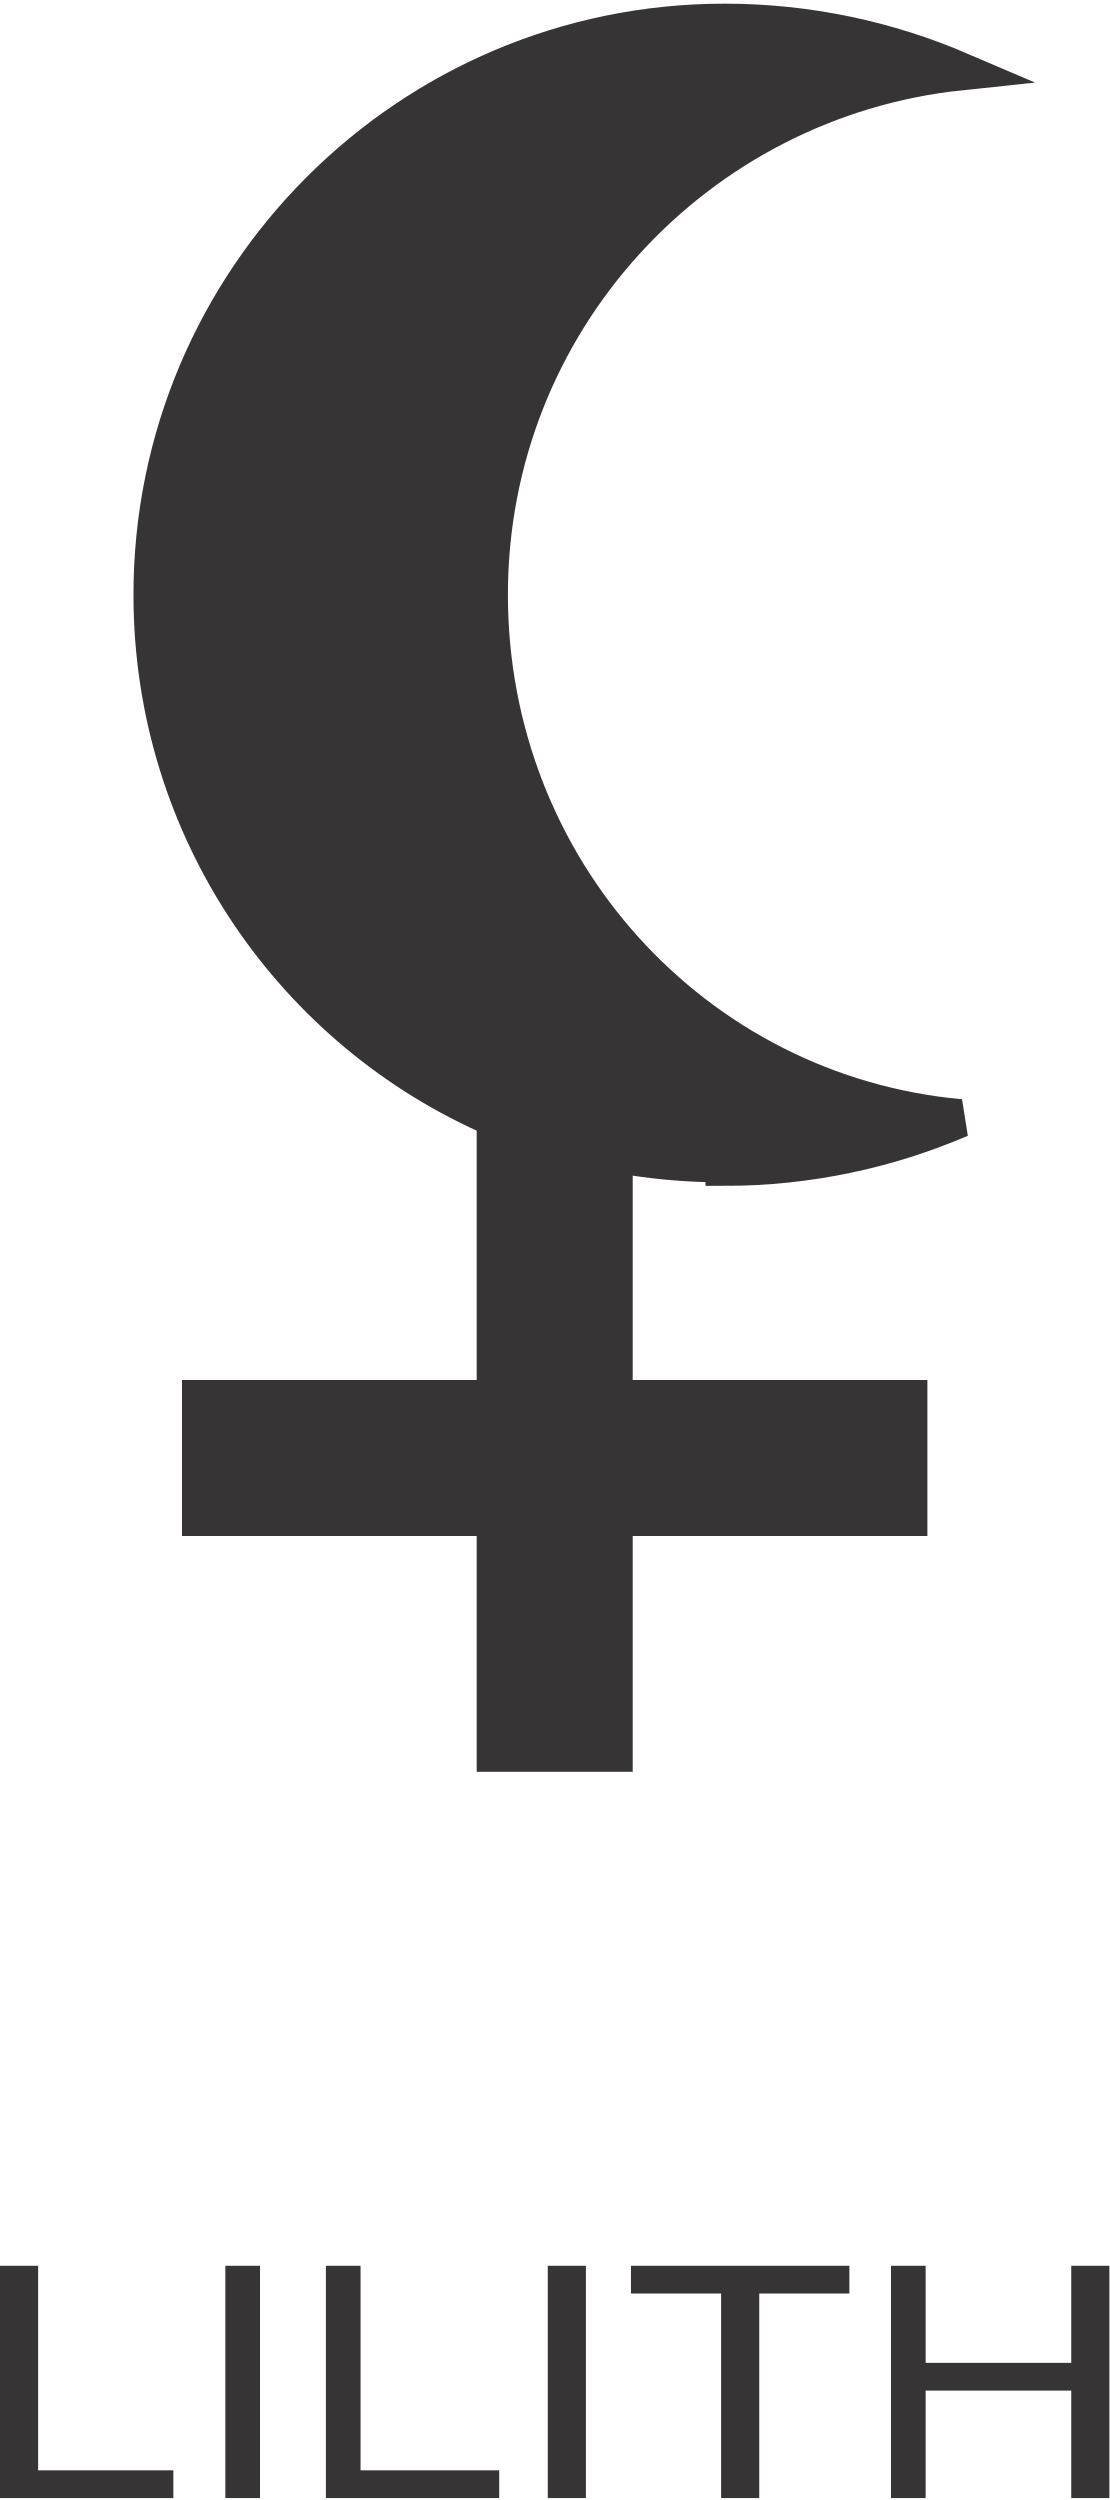
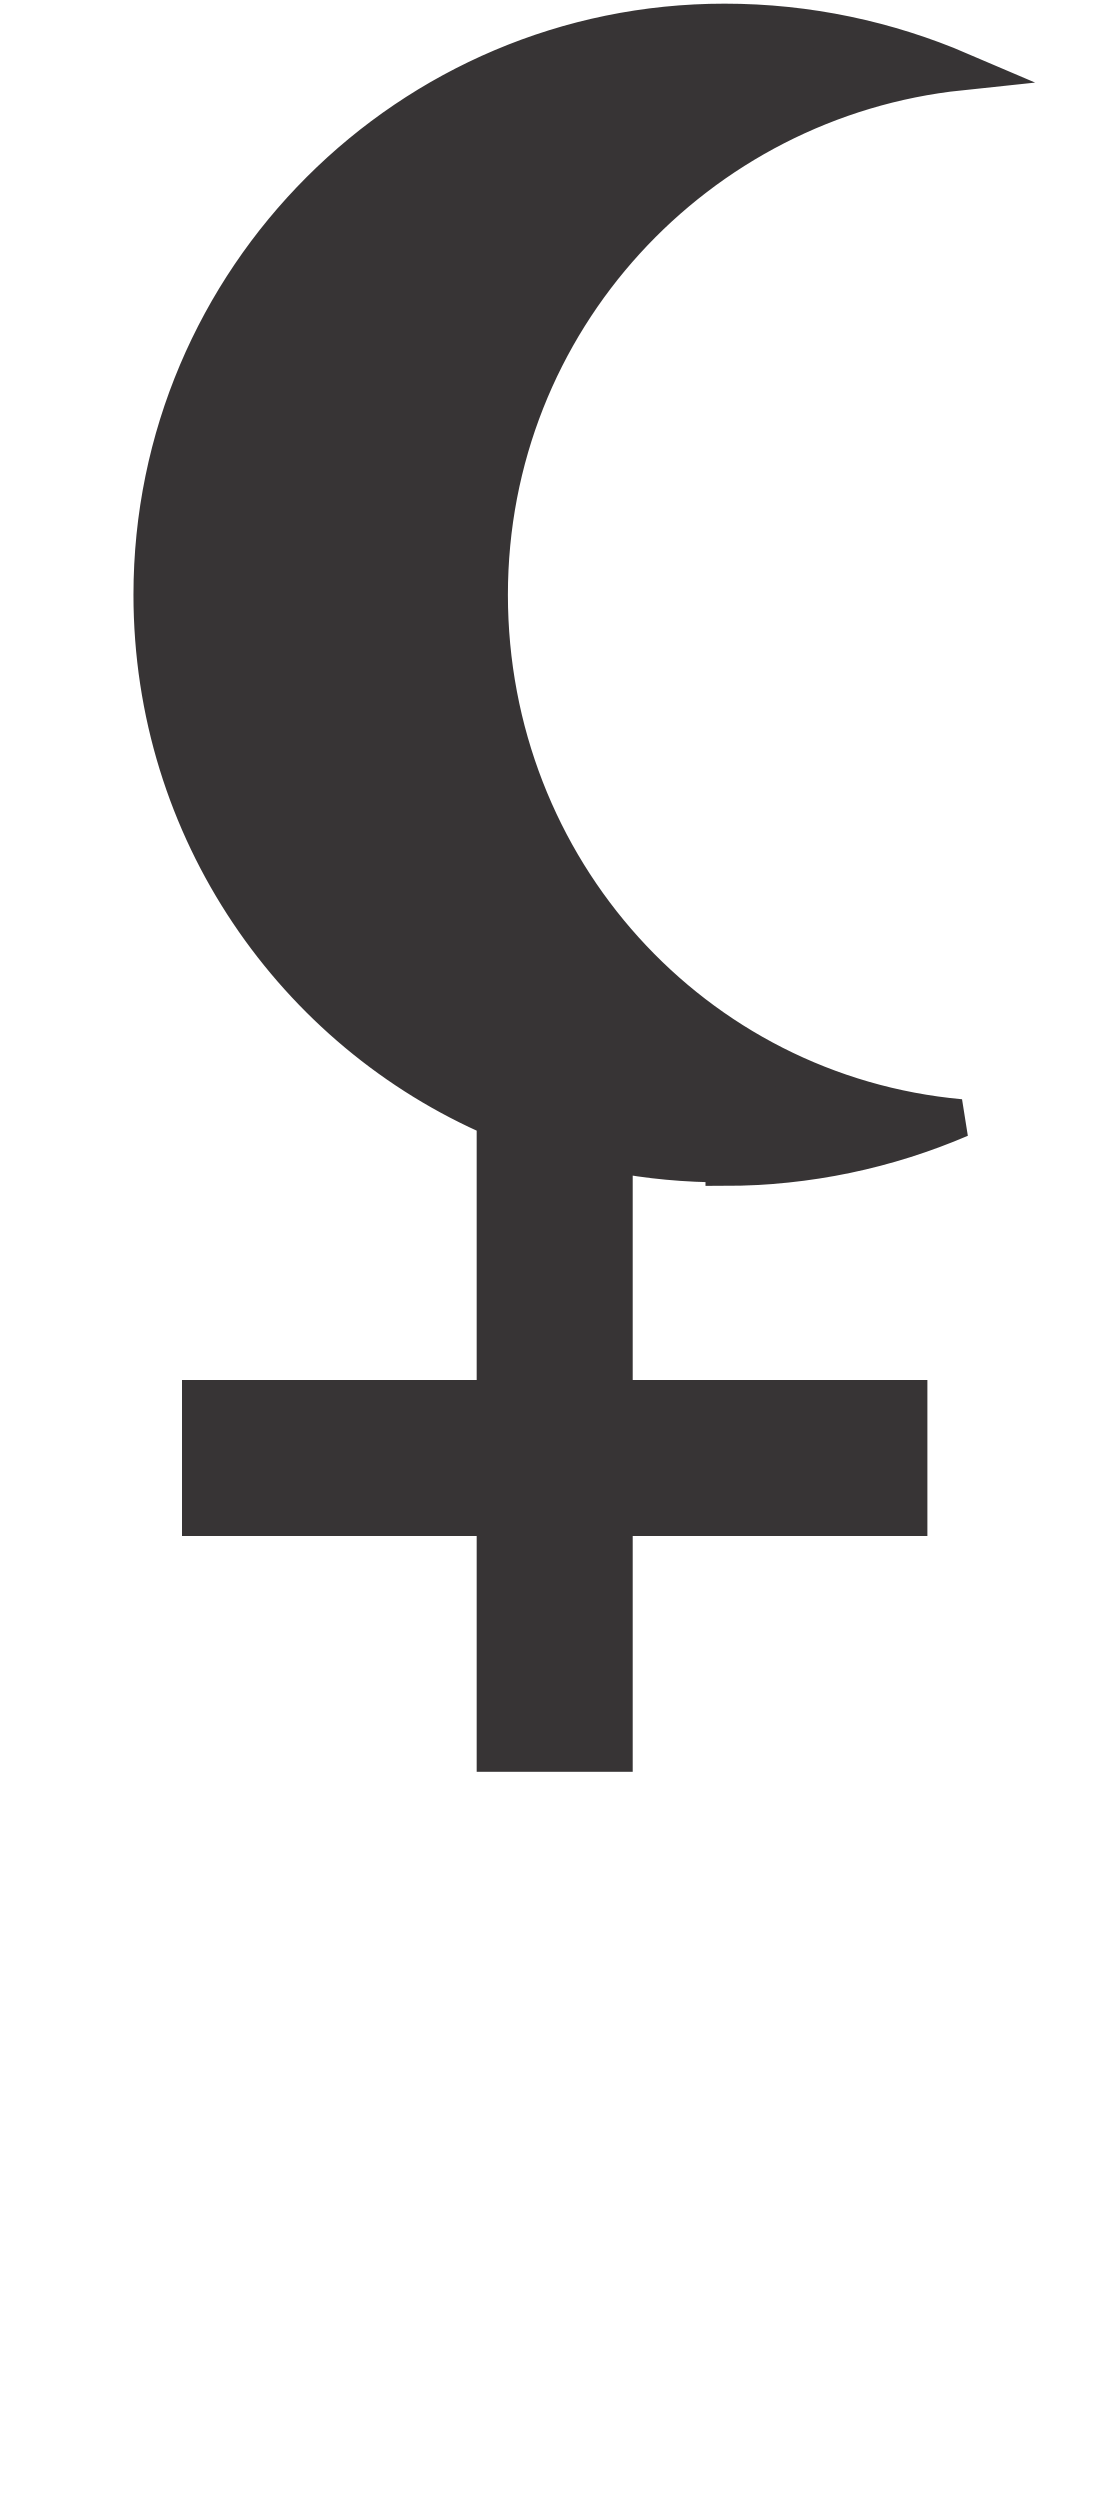
<svg xmlns="http://www.w3.org/2000/svg" xml:space="preserve" width="20.49mm" height="46.174mm" version="1.1" style="shape-rendering:geometricPrecision; text-rendering:geometricPrecision; image-rendering:optimizeQuality; fill-rule:evenodd; clip-rule:evenodd" viewBox="0 0 320 720">
  <defs>
    <style type="text/css">
   
    .str0 {stroke:#373435;stroke-width:11.007}
    .fil0 {fill:#373435;fill-rule:nonzero}
   
  </style>
  </defs>
  <g id="fertige_x0020_Planeten">
    <path class="fil0 str0" d="M209 336c24,0 47,-5 68,-14 -77,-7 -136,-72 -136,-151 0,-79 60,-143 136,-151 -21,-9 -44,-14 -68,-14 -91,0 -165,74 -165,165 0,68 41,126 99,151l0 81 -85 0 0 34 85 0 0 68 34 0 0 -68 85 0 0 -34 -85 0 0 -71c10,2 21,3 32,3z" />
-     <g id="_620416752">
-       <polygon class="fil0" points="0,720 0,653 11,653 11,712 50,712 50,720 " />
-       <polygon class="fil0" points="65,720 65,653 75,653 75,720 " />
-       <polygon class="fil0" points="94,720 94,653 104,653 104,712 144,712 144,720 " />
-       <polygon class="fil0" points="158,720 158,653 169,653 169,720 " />
-       <polygon class="fil0" points="208,720 208,661 182,661 182,653 245,653 245,661 219,661 219,720 " />
-       <polygon class="fil0" points="257,720 257,653 267,653 267,681 309,681 309,653 320,653 320,720 309,720 309,689 267,689 267,720 " />
-     </g>
  </g>
</svg>
